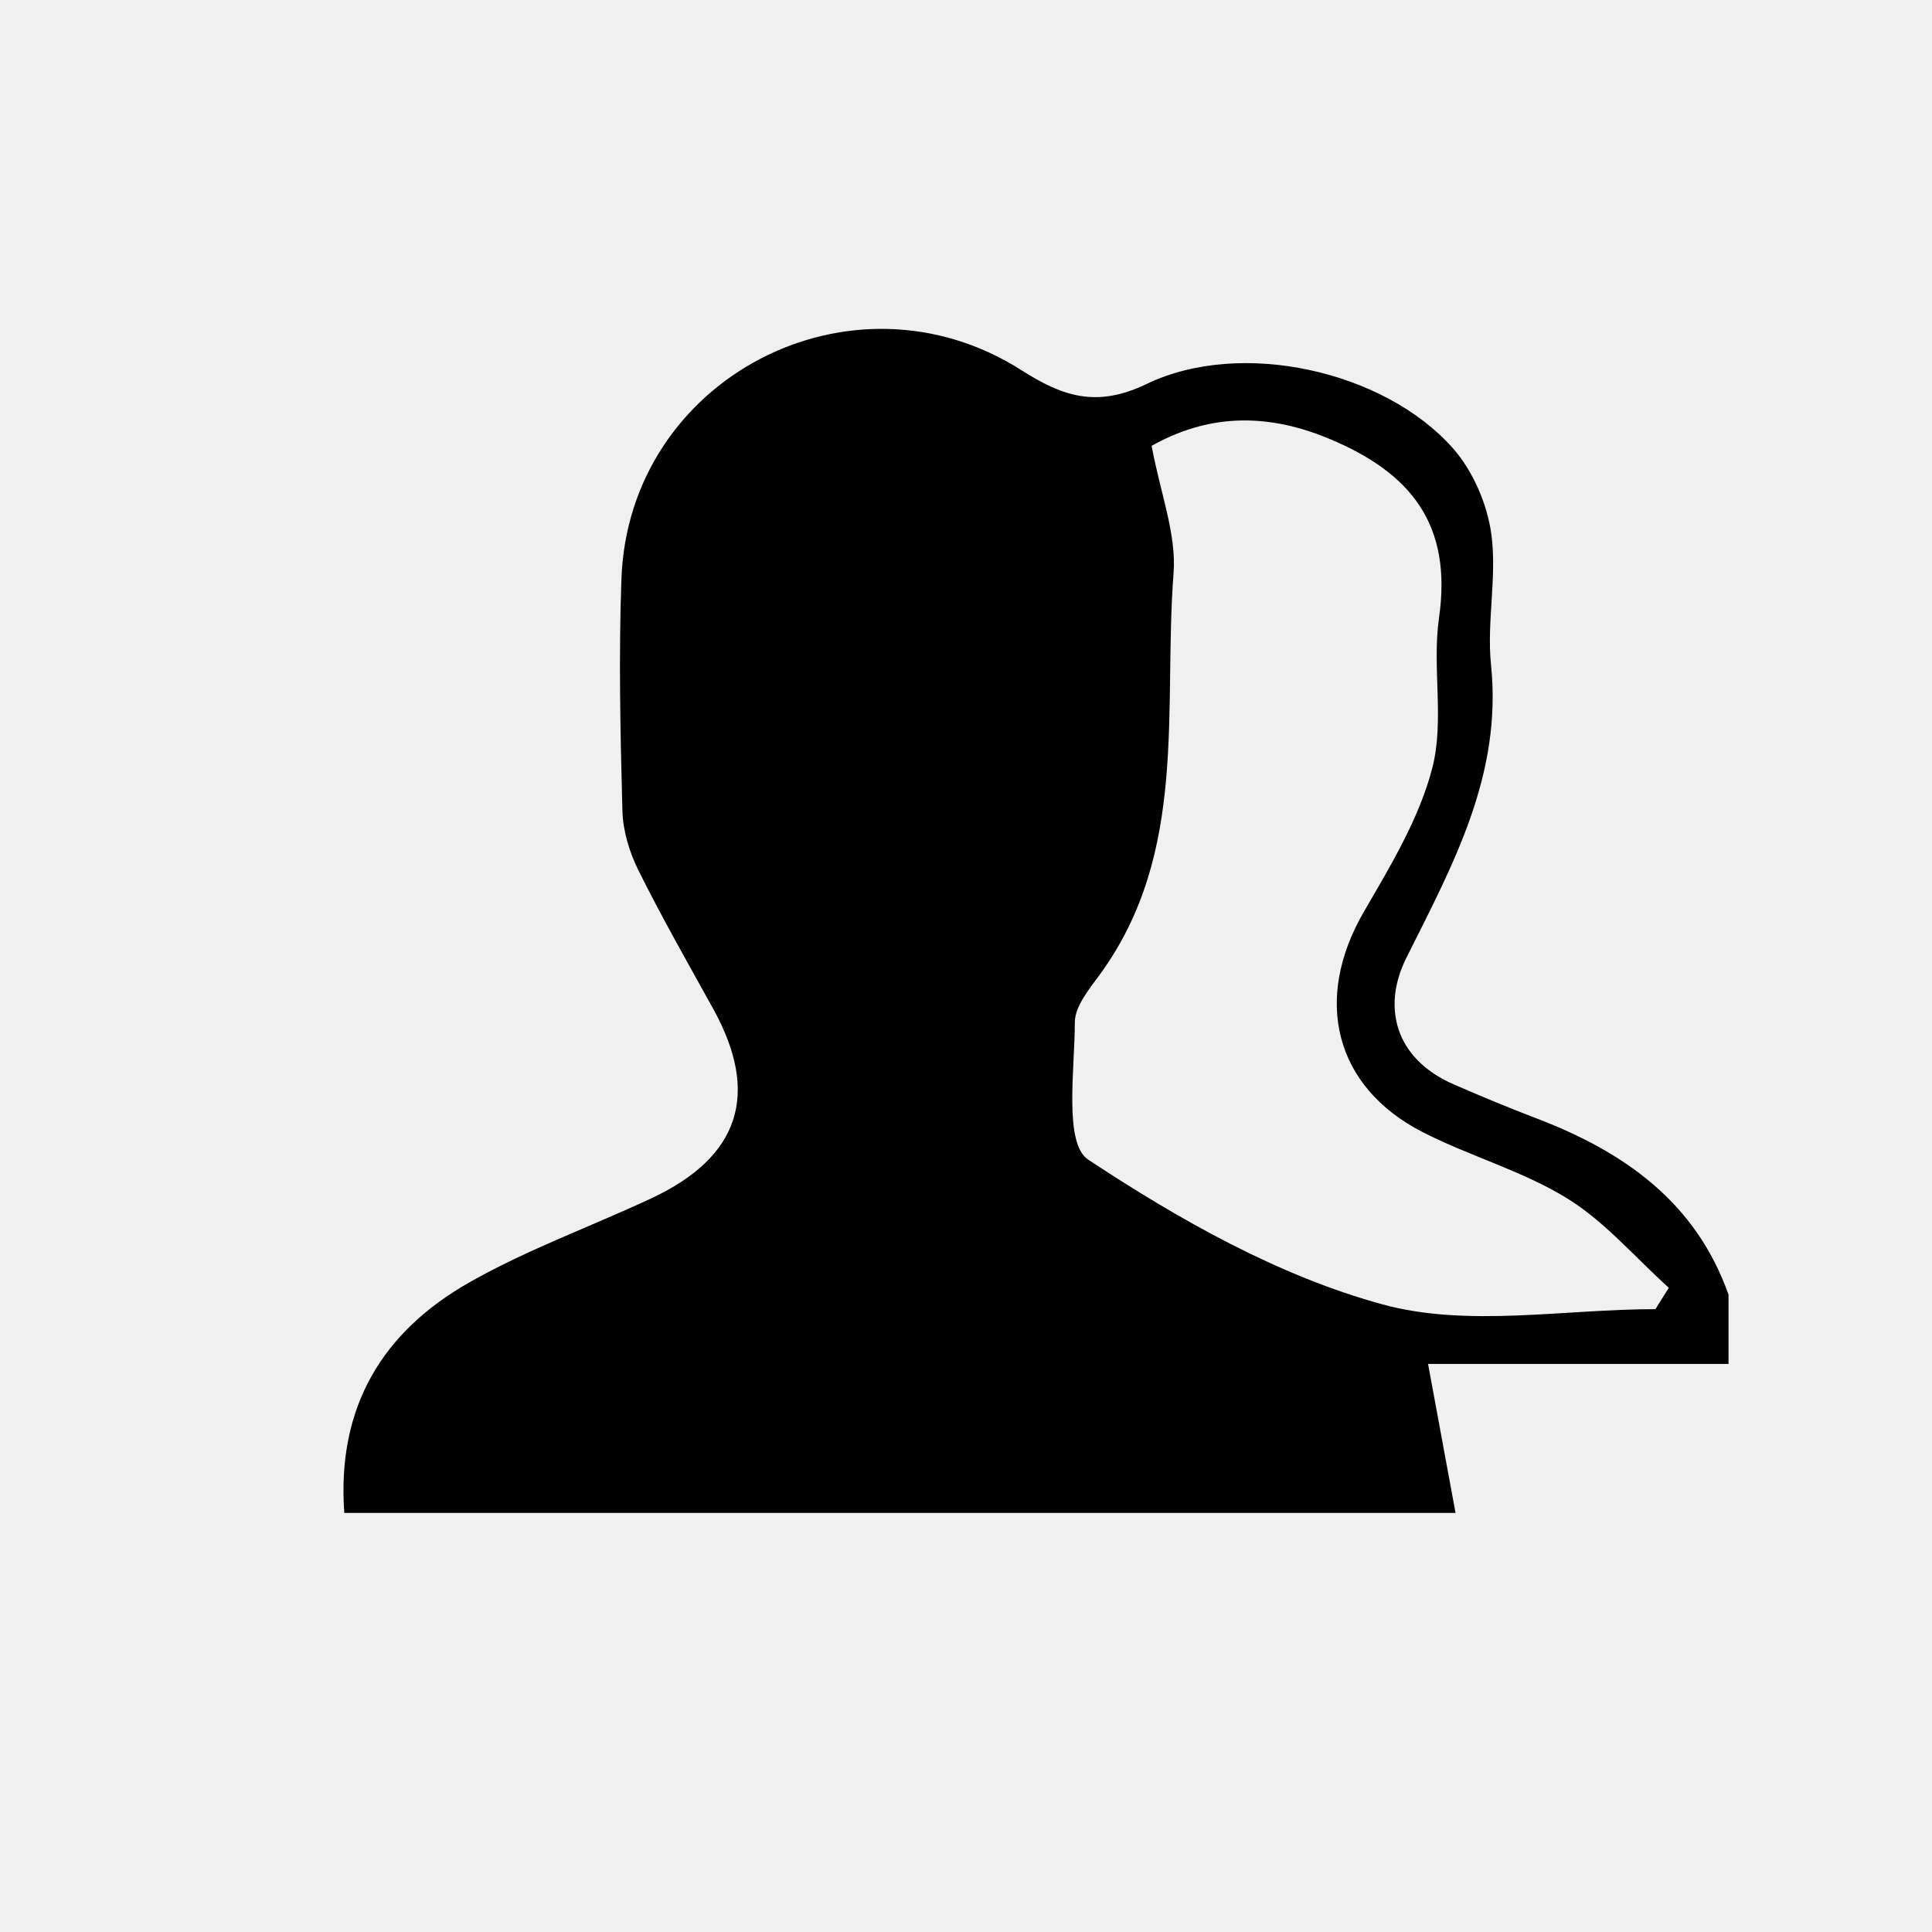
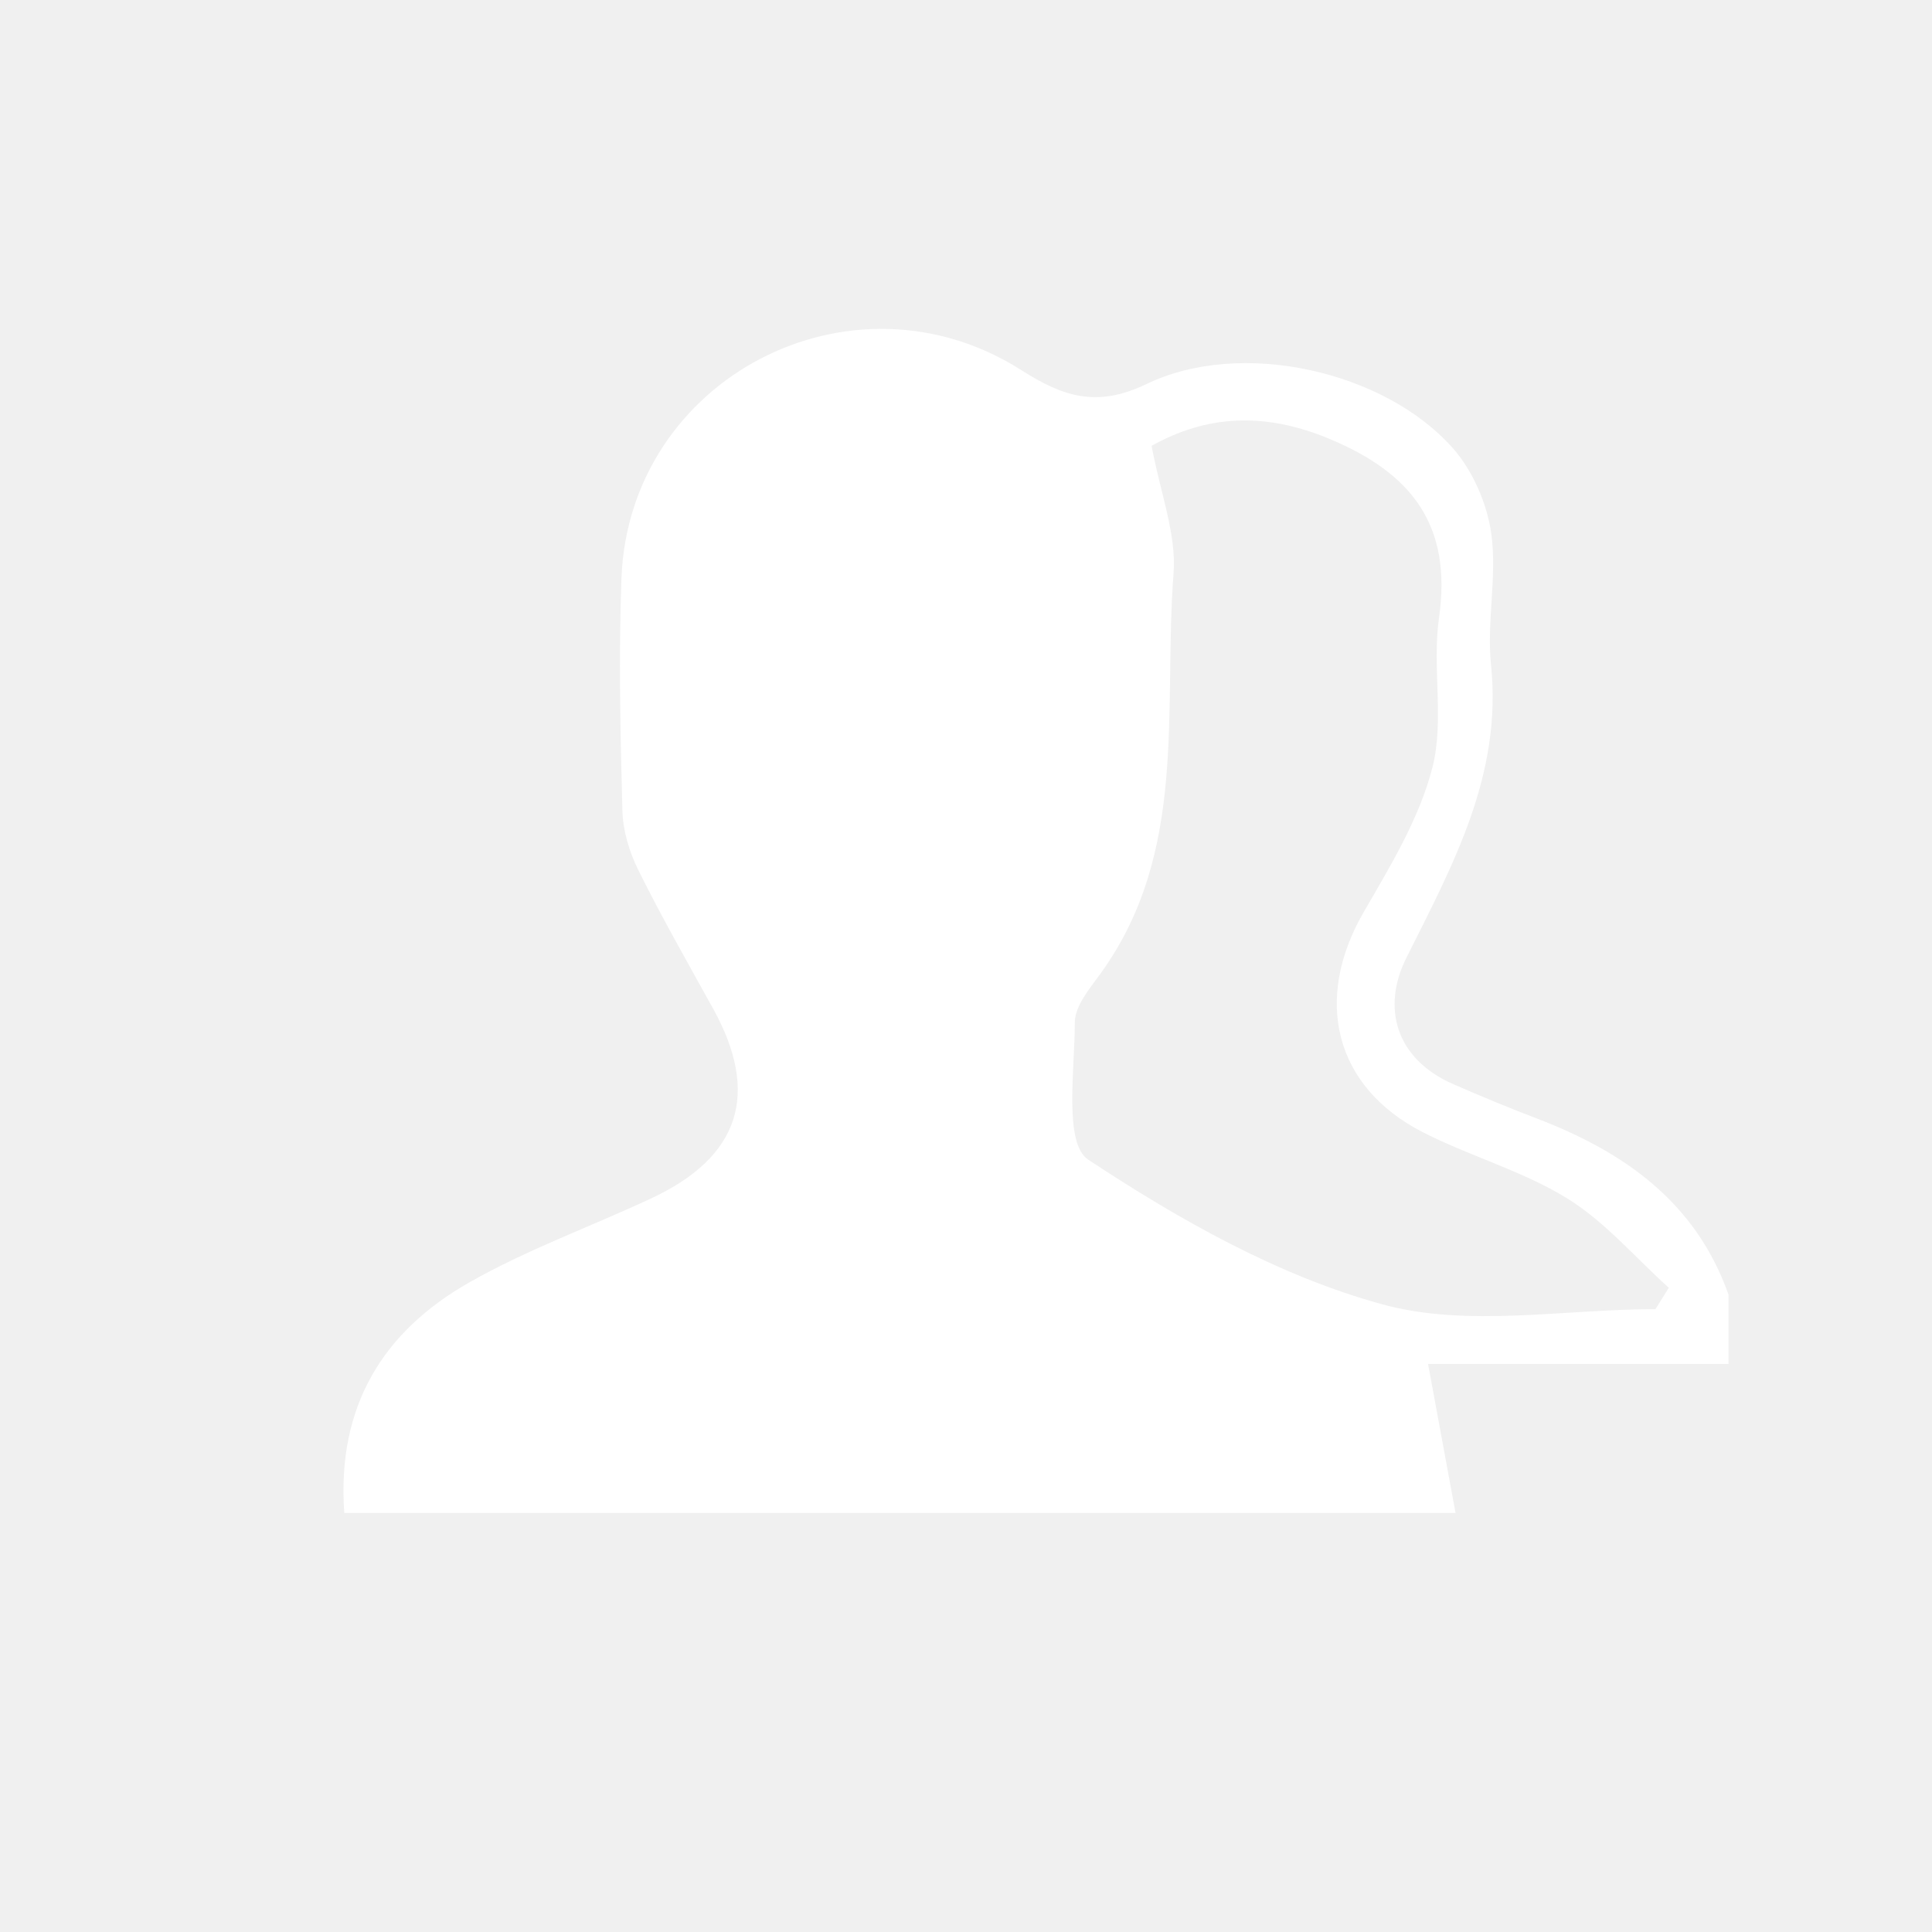
<svg xmlns="http://www.w3.org/2000/svg" id="Layer_1" data-name="Layer 1" viewBox="0 0 1080 1080">
  <defs>
    <style>
      .cls-1 {
        stroke-width: 0px;
+                 fill:white
+ 
      }
    </style>
  </defs>
  <path class="cls-1" d="m966.25,762.46h-167.96c5.41,29.32,10.15,54.98,15.37,83.27H192.46c-4.3-59.62,21.66-101.46,69.92-128.87,32.31-18.35,67.76-31.14,101.57-46.91,49.69-23.17,61.02-58.49,34.71-106.06-14.18-25.64-28.72-51.1-41.75-77.32-5.05-10.16-8.69-22.12-8.98-33.36-1.15-43.23-2.11-86.55-.54-129.74,4.08-112.01,128.61-176.93,223.5-116.59,22.88,14.55,41.82,21.37,70.05,7.78,52.9-25.48,132.93-7.31,171.14,35.79,11.24,12.68,19.28,31.23,21.58,48.08,3.27,23.92-2.66,49.02-.17,73.15,6.35,61.59-21.31,111.68-47.39,163.9-13.56,27.15-6.49,56.18,26.45,70.55,15.34,6.69,30.82,13.12,46.46,19.09,48.84,18.65,88.91,46.69,107.24,98.48v38.75Zm-40.85-30.63l7.47-11.95c-18.8-16.94-35.7-36.97-56.89-50.03-24.97-15.38-54.29-23.49-80.6-36.94-49.54-25.32-61.32-74.3-33.03-123.11,14.95-25.8,31.11-52.37,38.37-80.73,6.78-26.43-.26-56.1,3.69-83.64,7.45-51.91-15.26-81.03-61.62-100.26-36.42-15.11-68.61-12.98-99.03,4.06,4.87,26.4,13.95,49.27,12.26,71.3-5.83,75.86,8.46,155.85-40.97,223.92-6.01,8.28-14.19,17.98-14.21,27.03-.04,26.46-6.23,67.71,7.45,76.75,50.84,33.6,106.37,65.05,164.61,80.95,47.53,12.98,101.43,2.64,152.5,2.64Z" />
</svg>
